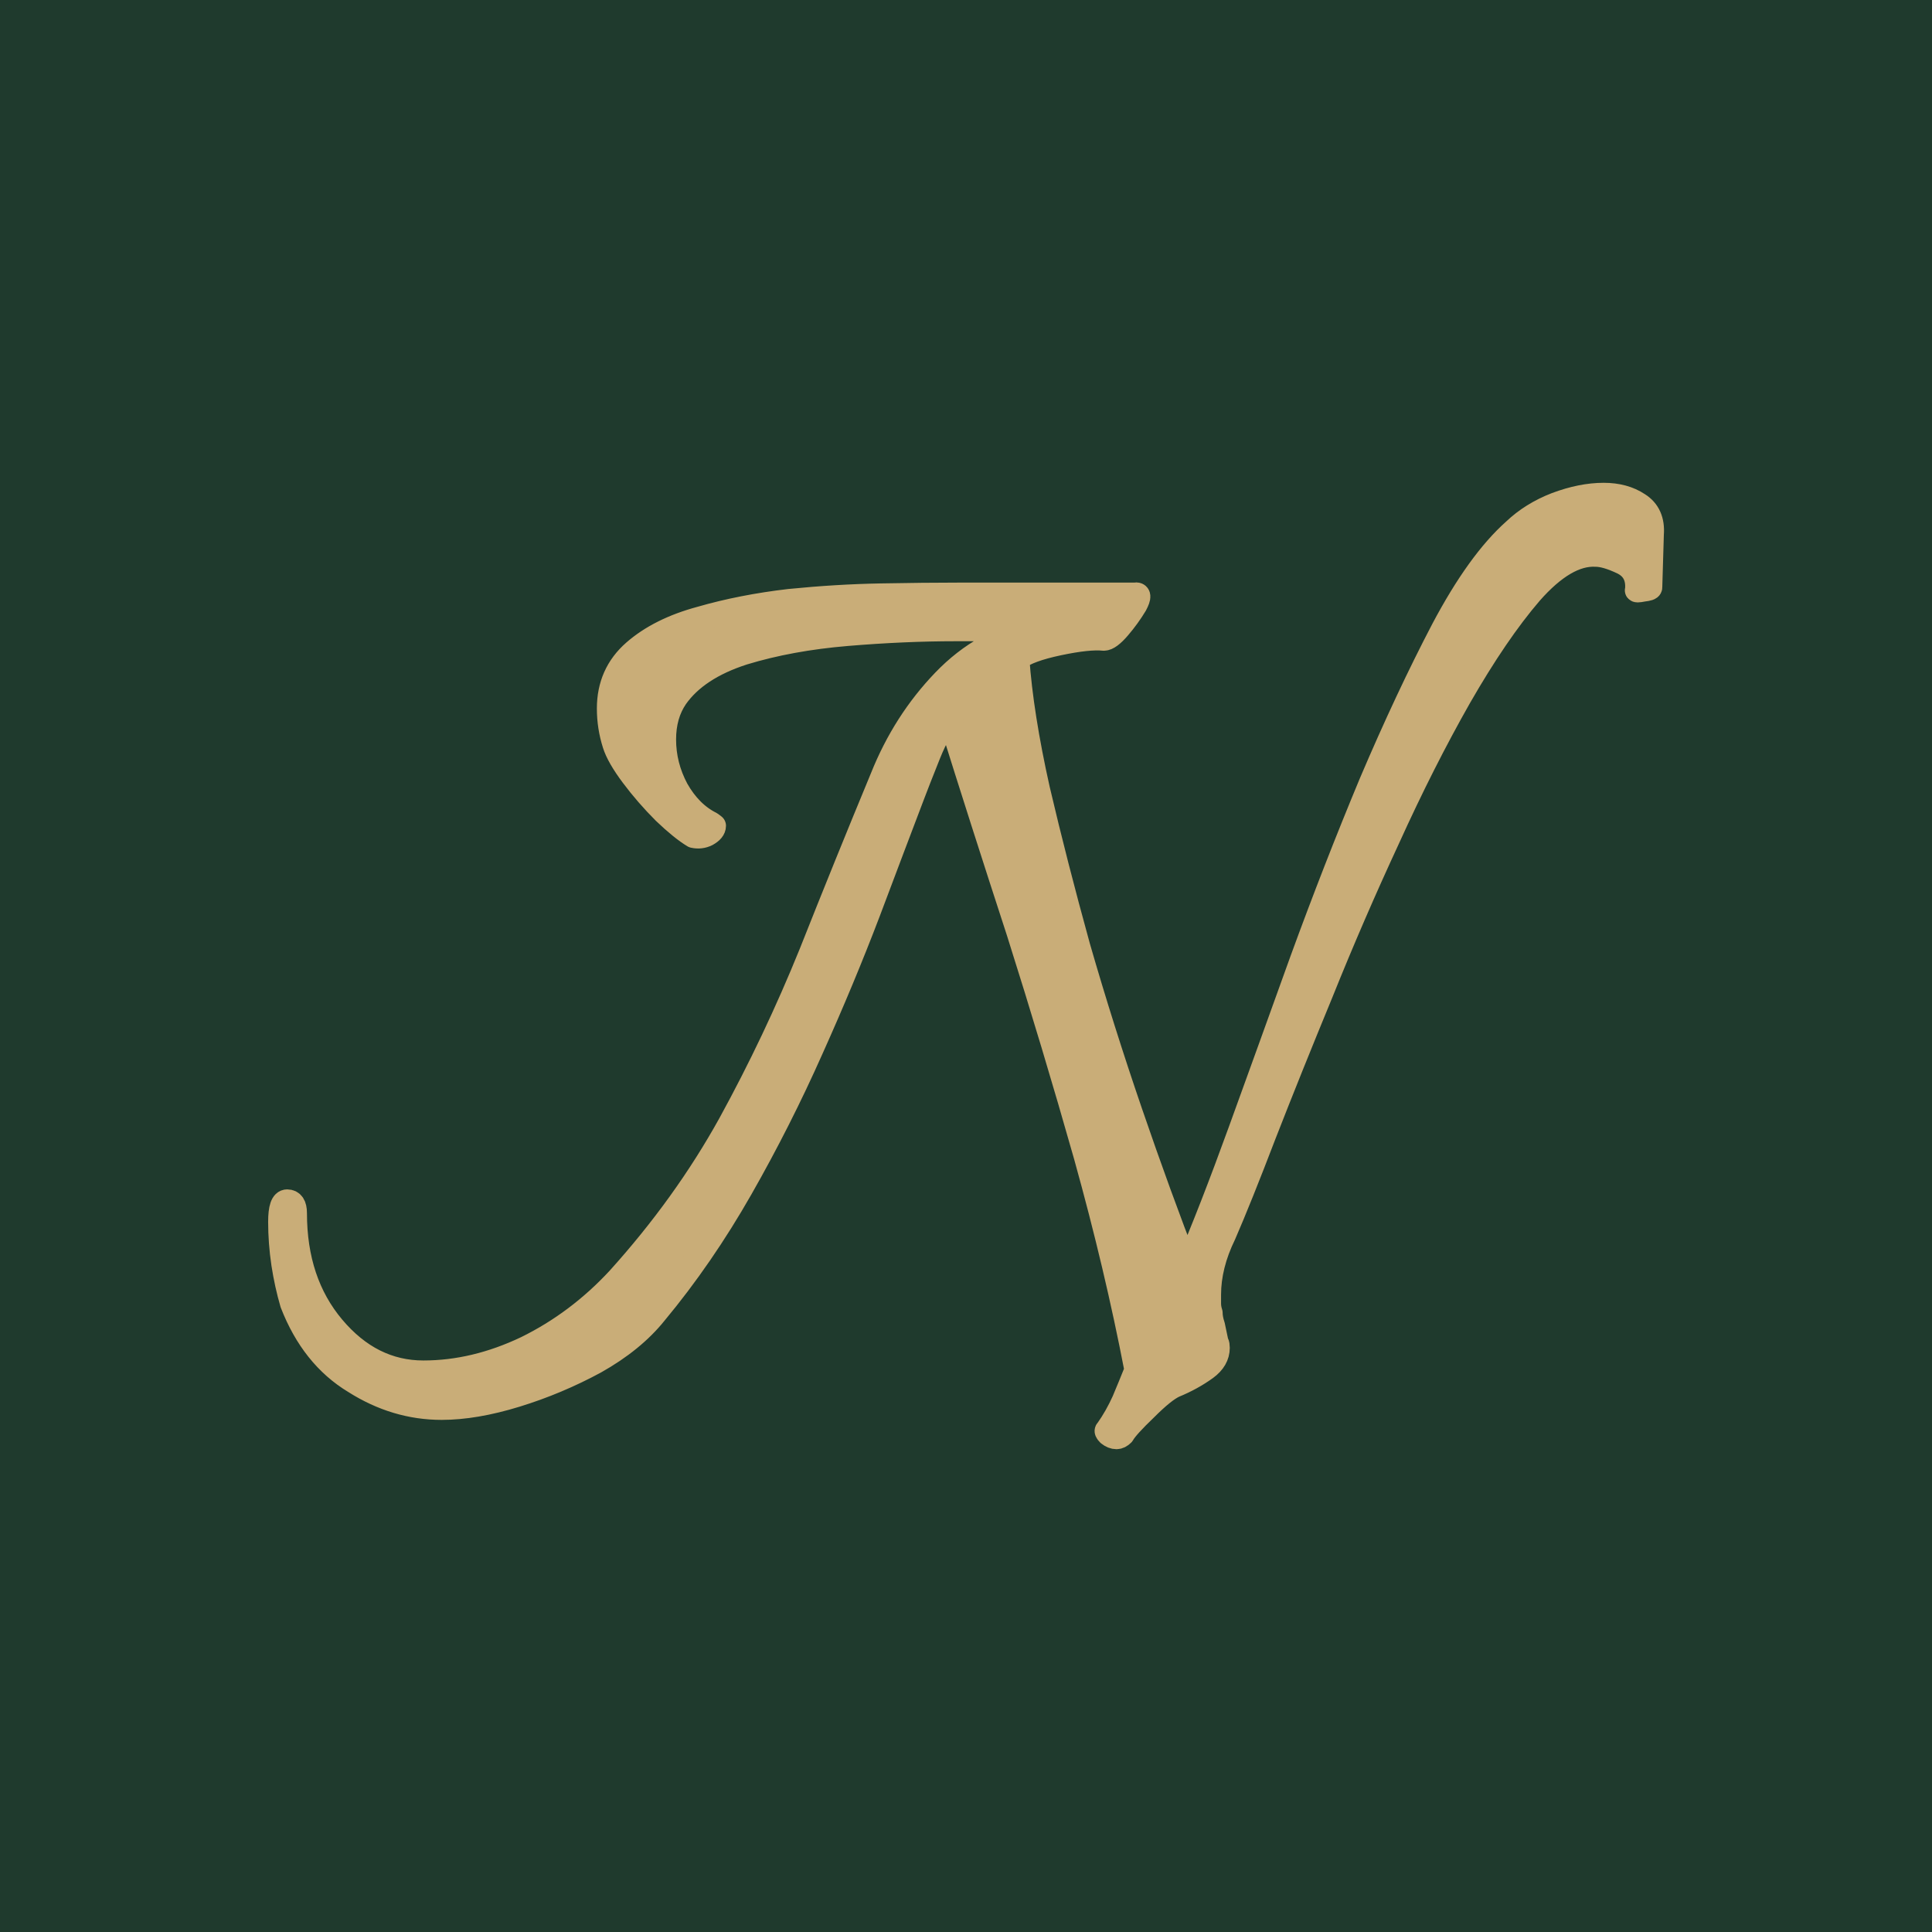
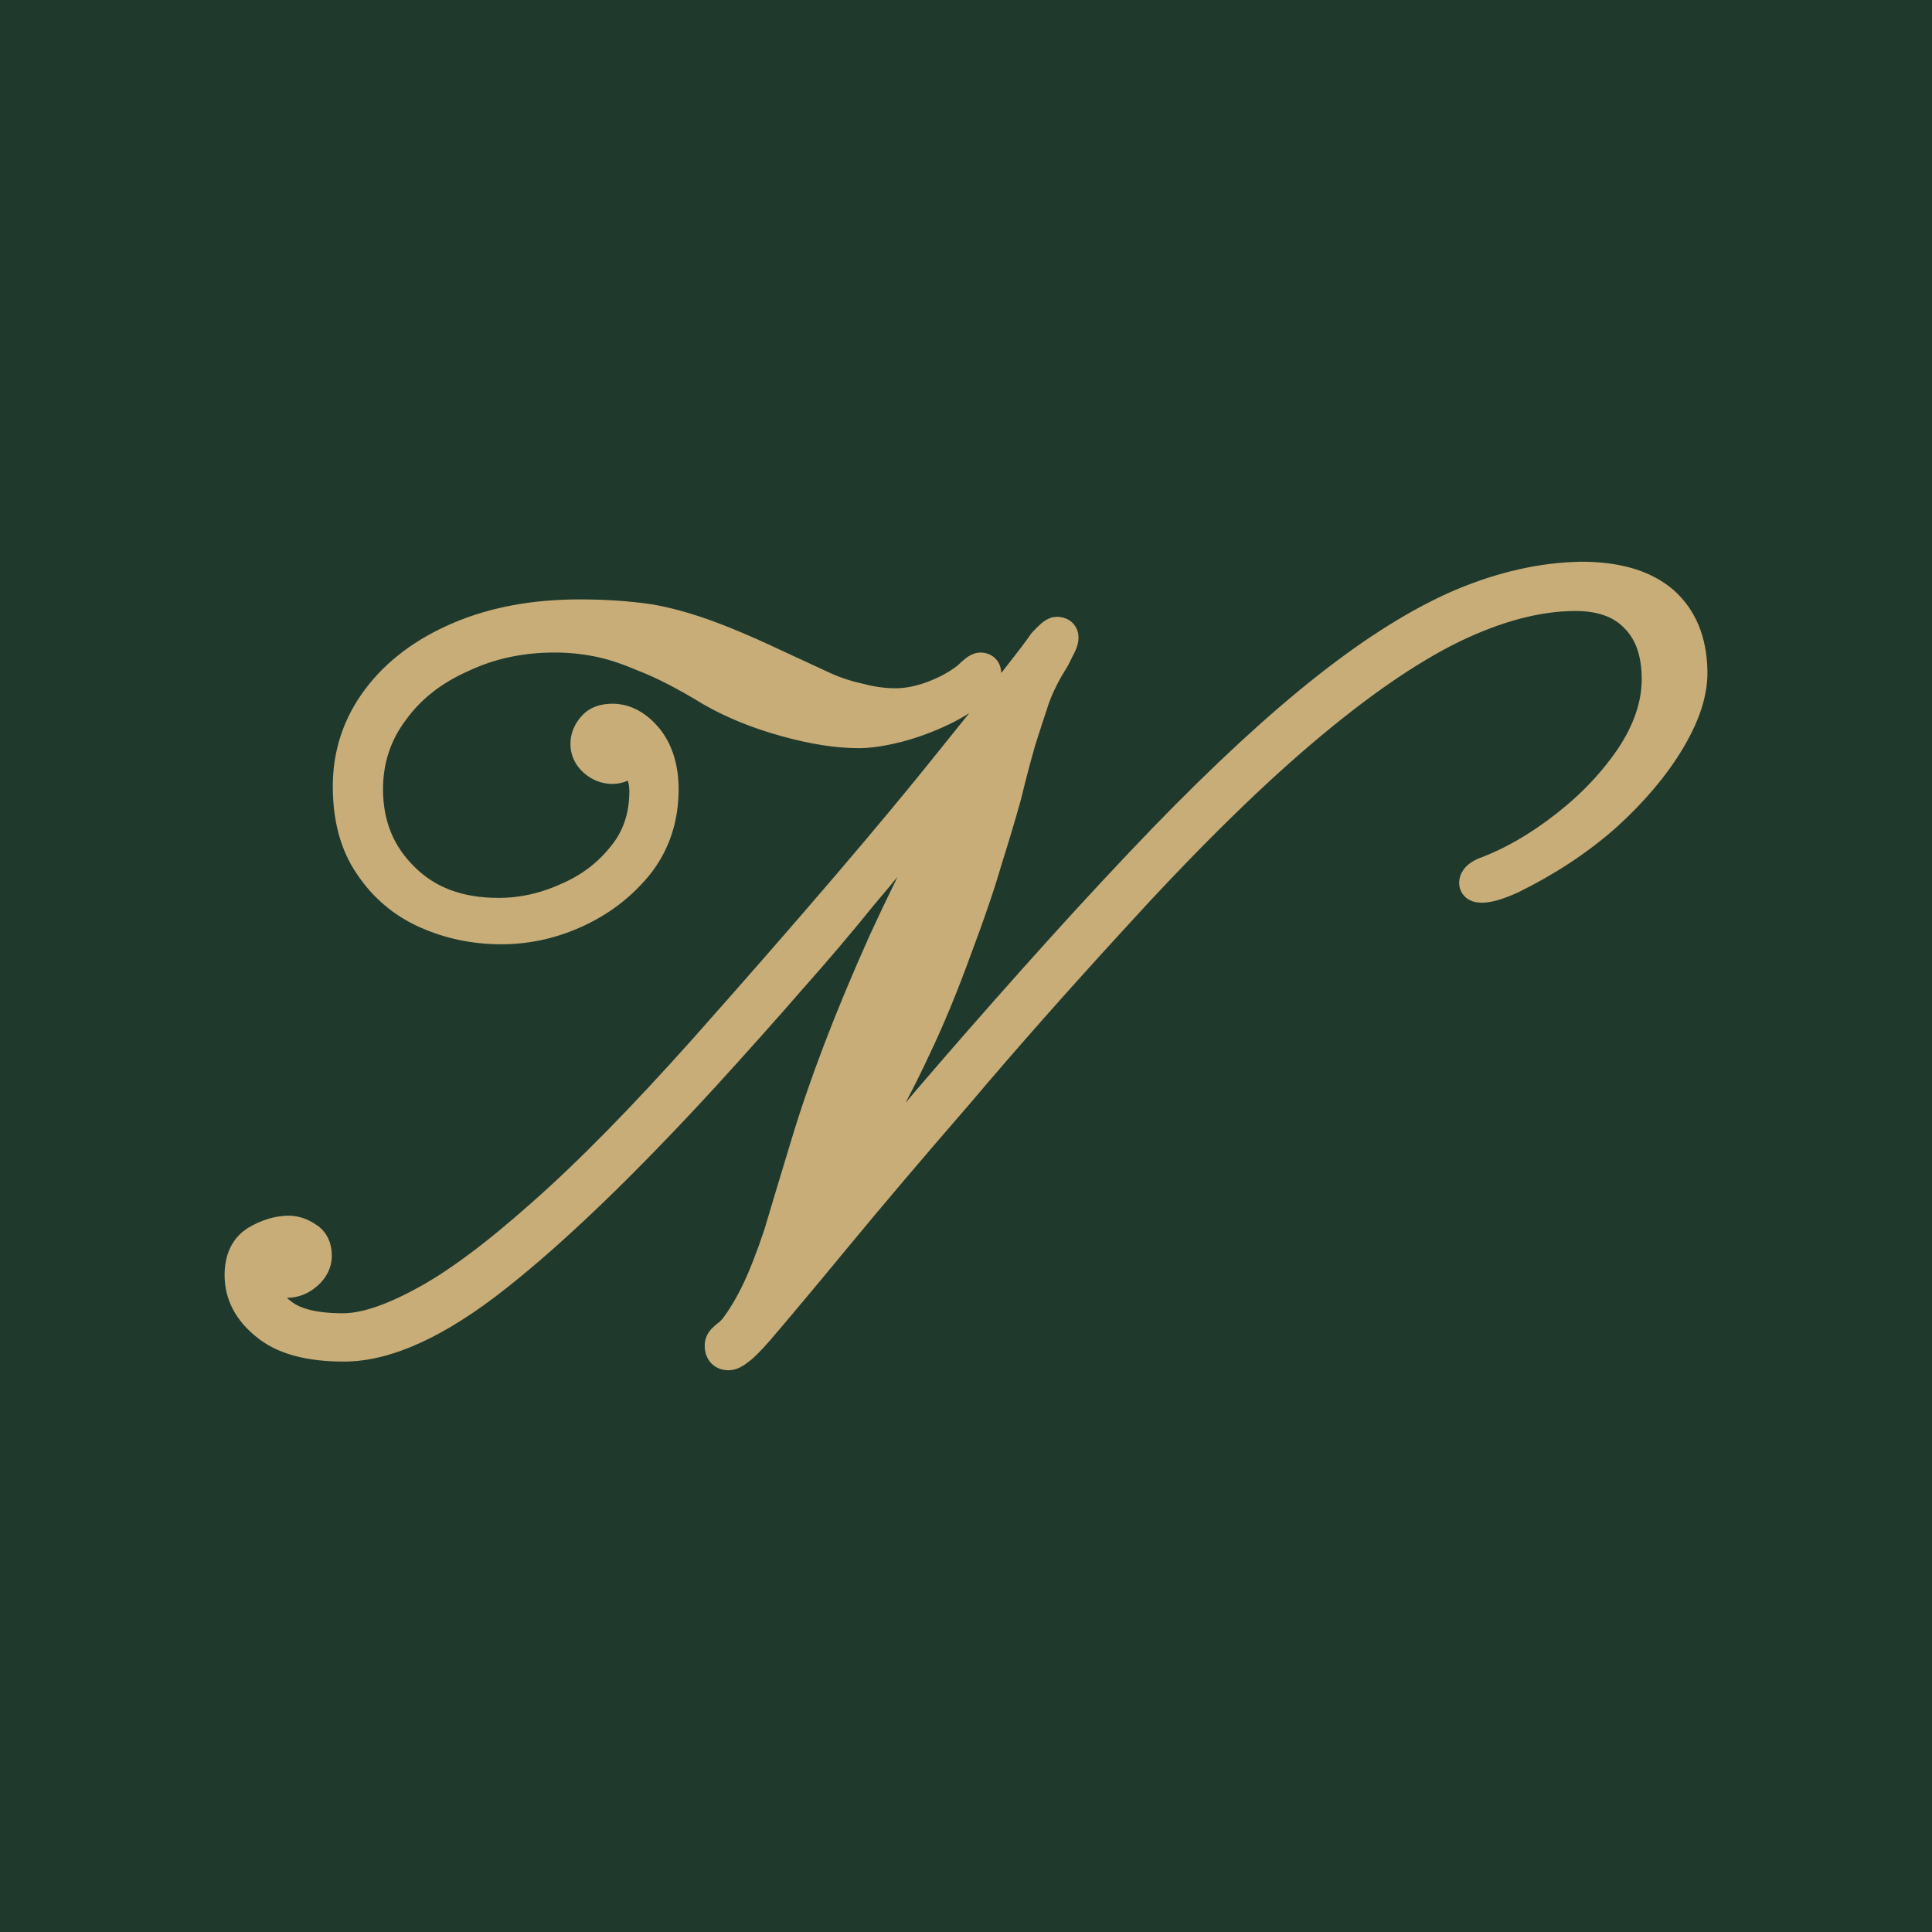
- <svg xmlns="http://www.w3.org/2000/svg" viewBox="30 0 200 200">
-   <rect x="30" width="200" height="200" fill="#1F3A2D" />
-   <path transform="translate(130 100) scale(.82) translate(-130 -100)" d="M149 159.5Q148.5 159.5 148 159.1Q147.6 158.7 147.8 158.6Q149 156.9 149.9 154.9Q150.7 153 151.5 151Q149 138 145.1 124Q141.1 109.9 136.6 95.7Q132 81.6 128 68.8Q126.7 69.8 125.3 73.3Q123.9 76.8 123.3 78.4Q120.9 84.7 117.7 93.2Q114.5 101.6 110.5 110.5Q106.5 119.5 101.6 128.1Q96.7 136.7 90.8 143.8Q88 147.3 83.2 150Q78.4 152.6 73.2 154.2Q68 155.8 63.8 155.8Q58 155.8 52.8 152.5Q47.5 149.3 44.9 142.6Q44.2 140.2 43.8 137.6Q43.4 134.9 43.4 132.3Q43.4 129.7 44.3 129.7Q45.3 129.7 45.3 131.2Q45.3 139.9 50.1 145.6Q54.9 151.3 61.5 151.3Q68 151.3 74.5 148.2Q81 145 86.1 139.5Q94.5 130.2 100.2 119.9Q105.9 109.5 110.4 98.4Q114.8 87.3 119.4 76.2Q122.2 69.2 127.2 64Q132.2 58.8 138.9 57.5L128.7 57.5Q122.2 57.5 115 58.1Q107.8 58.7 101.9 60.5Q96 62.4 93.4 66.1Q91.9 68.3 91.9 71.4Q91.9 74.7 93.5 77.7Q95.2 80.7 97.8 82Q98.2 82.3 98.2 82.3Q98.2 82.9 97.3 83.4Q96.5 83.8 95.6 83.6Q94.1 82.7 91.9 80.6Q89.7 78.4 87.9 76Q86.1 73.6 85.6 72Q84.9 69.8 84.9 67.5Q84.9 63.1 88.1 60.3Q91.3 57.5 96.5 56.1Q101.7 54.6 107.7 53.9Q113.7 53.3 119.3 53.2Q124.8 53.1 128.9 53.1L151.3 53.1Q152.2 52.9 151.4 54.4Q150.5 55.9 149.3 57.3Q148.1 58.7 147.4 58.7Q145.5 58.5 141.7 59.3Q137.9 60.1 136.5 61.2Q137 68.3 139.1 77.7Q141.3 87.1 144.2 97.6Q147.2 108 150.8 118.5Q154.4 129 157.9 138Q160.9 131 164.6 120.8Q168.3 110.6 172.4 99.2Q176.6 87.7 181.1 76.9Q185.7 66.1 190.2 57.5Q194.7 49 199.2 45Q201.4 42.9 204.5 41.7Q207.7 40.5 210.5 40.5Q213.1 40.5 214.9 41.7Q216.8 42.9 216.6 45.5L216.4 52.2Q216.4 52.4 215.5 52.5Q214.5 52.7 214.7 52.5Q214.9 50.1 212.9 49.1Q210.8 48.1 209.5 48.1Q205.7 47.9 201.3 52.9Q197 57.9 192.3 66.1Q187.7 74.2 183.3 83.9Q178.8 93.6 174.9 103.3Q170.9 113 167.7 121.2Q164.6 129.3 162.6 133.9Q160.7 137.8 160.7 141.5Q160.7 142.1 160.7 142.6Q160.7 143.2 160.9 143.8Q160.9 144.5 161.2 145.4Q161.4 146.3 161.6 147.3Q161.6 147.5 161.7 147.6Q161.8 147.8 161.8 148.2Q161.8 149.7 160.3 150.8Q158.5 152.1 156.3 153Q155 153.6 152.7 155.9Q150.3 158.2 149.8 159.1Q149.4 159.5 149 159.5" fill="#C9AD78" stroke="#C9AD78" stroke-width="3" stroke-linejoin="round" />
+ <svg xmlns="http://www.w3.org/2000/svg" viewBox="-100 -100 200 200">
+   <rect x="-100" y="-100" width="200" height="200" fill="#1F3A2D" />
+   <path d="M-24.6 40.1Q-25.3 40.1-25.3 39.3Q-25.3 38.9-24.9 38.6Q-24.7 38.4-24.4 38.2Q-24.1 37.9-23.9 37.7Q-22.6 36-21.5 33.7Q-20.4 31.4-19.2 27.8Q-18.1 24.1-16.4 18.5Q-13.6 9.2-8.4-2.4Q-3.1-13.9 3.3-24.9Q-0.7-19.9-4.1-15.7Q-7.5-11.4-10.9-7.4Q-14.2-3.3-18.2 1.2Q-22.1 5.7-27.3 11.4Q-39.7 24.9-48.7 32Q-57.8 39.2-64.4 39.2Q-69.8 39.2-72.4 37Q-75 34.9-75 32Q-75 29.6-73.4 28.6Q-71.7 27.6-70.1 27.6Q-69.2 27.6-68.3 28.2Q-67.4 28.7-67.4 30Q-67.4 31-68.3 31.8Q-69.2 32.6-70.3 32.6Q-71 32.6-71.7 32.5Q-72.4 32.4-72.9 32.1L-72.9 32.4Q-72.9 34.7-70.8 36.2Q-68.8 37.7-64.5 37.7Q-61.2 37.7-56.2 35Q-51.1 32.3-43.9 25.9Q-36.6 19.5-26.8 8.5Q-10.2-10.2-1.5-21.1Q7.3-32 8.1-33.3Q9.1-34.4 9.4-34.4Q9.9-34.4 9.9-34Q9.9-33.7 9.7-33.3L9-31.9Q7.6-29.7 6.9-27.7Q6.2-25.6 5.5-23.4Q4.7-20.6 4-17.7Q3.2-14.8 2-11Q0.9-7.2-1.1-1.9Q-3.2 3.9-5.4 8.5Q-7.5 13-10.3 17.9Q-13 22.8-16.9 29.6Q-14.4 26.6-10.2 21.6Q-6.1 16.6-0.9 10.6Q4.3 4.6 9.8-1.5Q15.4-7.7 20.6-13.1Q30-22.8 37.5-28.7Q45-34.6 51.3-37.3Q57.7-40 63.7-40.1Q69.2-40.1 72.1-37.6Q74.9-35.1 75-30.6Q75.1-27.4 72.7-23.4Q70.3-19.4 66.1-15.6Q61.9-11.9 56.4-9.2Q54.4-8.3 53.4-8.3Q52.8-8.3 52.8-8.6Q52.8-9.1 53.7-9.5Q58-11.1 62.2-14.4Q66.3-17.6 69-21.6Q71.7-25.7 71.7-29.7Q71.7-33.9 69.4-36.2Q67.2-38.5 63.1-38.5Q57.2-38.5 50.2-35.1Q43.3-31.7 34.6-24.3Q25.9-16.9 14.9-4.8Q6.1 4.8-1 13.2Q-8.2 21.5-13.4 27.8Q-18.6 34.1-21.6 37.6Q-23 39.2-23.6 39.6Q-24.2 40.1-24.6 40.1M-48.1-4Q-52.2-4-55.8-5.6Q-59.4-7.2-61.6-10.5Q-63.8-13.7-63.8-18.6Q-63.8-23.6-60.8-27.6Q-57.8-31.6-52.4-33.9Q-47-36.2-40-36.2Q-36.1-36.2-32.7-35.7Q-29.3-35.1-25.1-33.4Q-22.4-32.3-20.1-31.2Q-17.7-30.1-14.7-28.7Q-12.9-27.9-11-27.5Q-9.1-27-7.3-27Q-5.4-27-3.3-27.8Q-1.2-28.6 0.3-29.8Q1.2-30.7 1.5-30.7Q1.9-30.7 1.9-30.3Q1.9-29.8 1.2-29.1Q-0.2-27.7-2.5-26.6Q-4.8-25.5-7.1-24.9Q-9.5-24.3-11.1-24.3Q-14.4-24.3-18.7-25.5Q-23-26.7-26.3-28.6Q-30.4-31.1-33.3-32.2Q-36.1-33.4-38.3-33.8Q-40.4-34.2-42.6-34.2Q-47.9-34.2-52.3-32.1Q-56.8-30.1-59.4-26.5Q-62.1-22.9-62.1-18.3Q-62.1-12.7-58.3-9Q-54.6-5.3-48.4-5.3Q-44.7-5.3-41.2-6.9Q-37.7-8.4-35.4-11.3Q-33.1-14.1-33.1-18.1Q-33.1-20.2-34.6-21.8Q-34.9-21.3-35.4-21Q-35.9-20.6-36.6-20.6Q-37.6-20.6-38.4-21.3Q-39.2-22-39.2-23Q-39.2-23.9-38.5-24.7Q-37.9-25.4-36.6-25.4Q-34.7-25.4-33.1-23.5Q-31.5-21.5-31.5-18.3Q-31.5-14-33.9-10.8Q-36.4-7.6-40.2-5.8Q-44-4-48.1-4" fill="#C9AD78" stroke="#C9AD78" stroke-width="3.5" stroke-linejoin="round" />
</svg>
